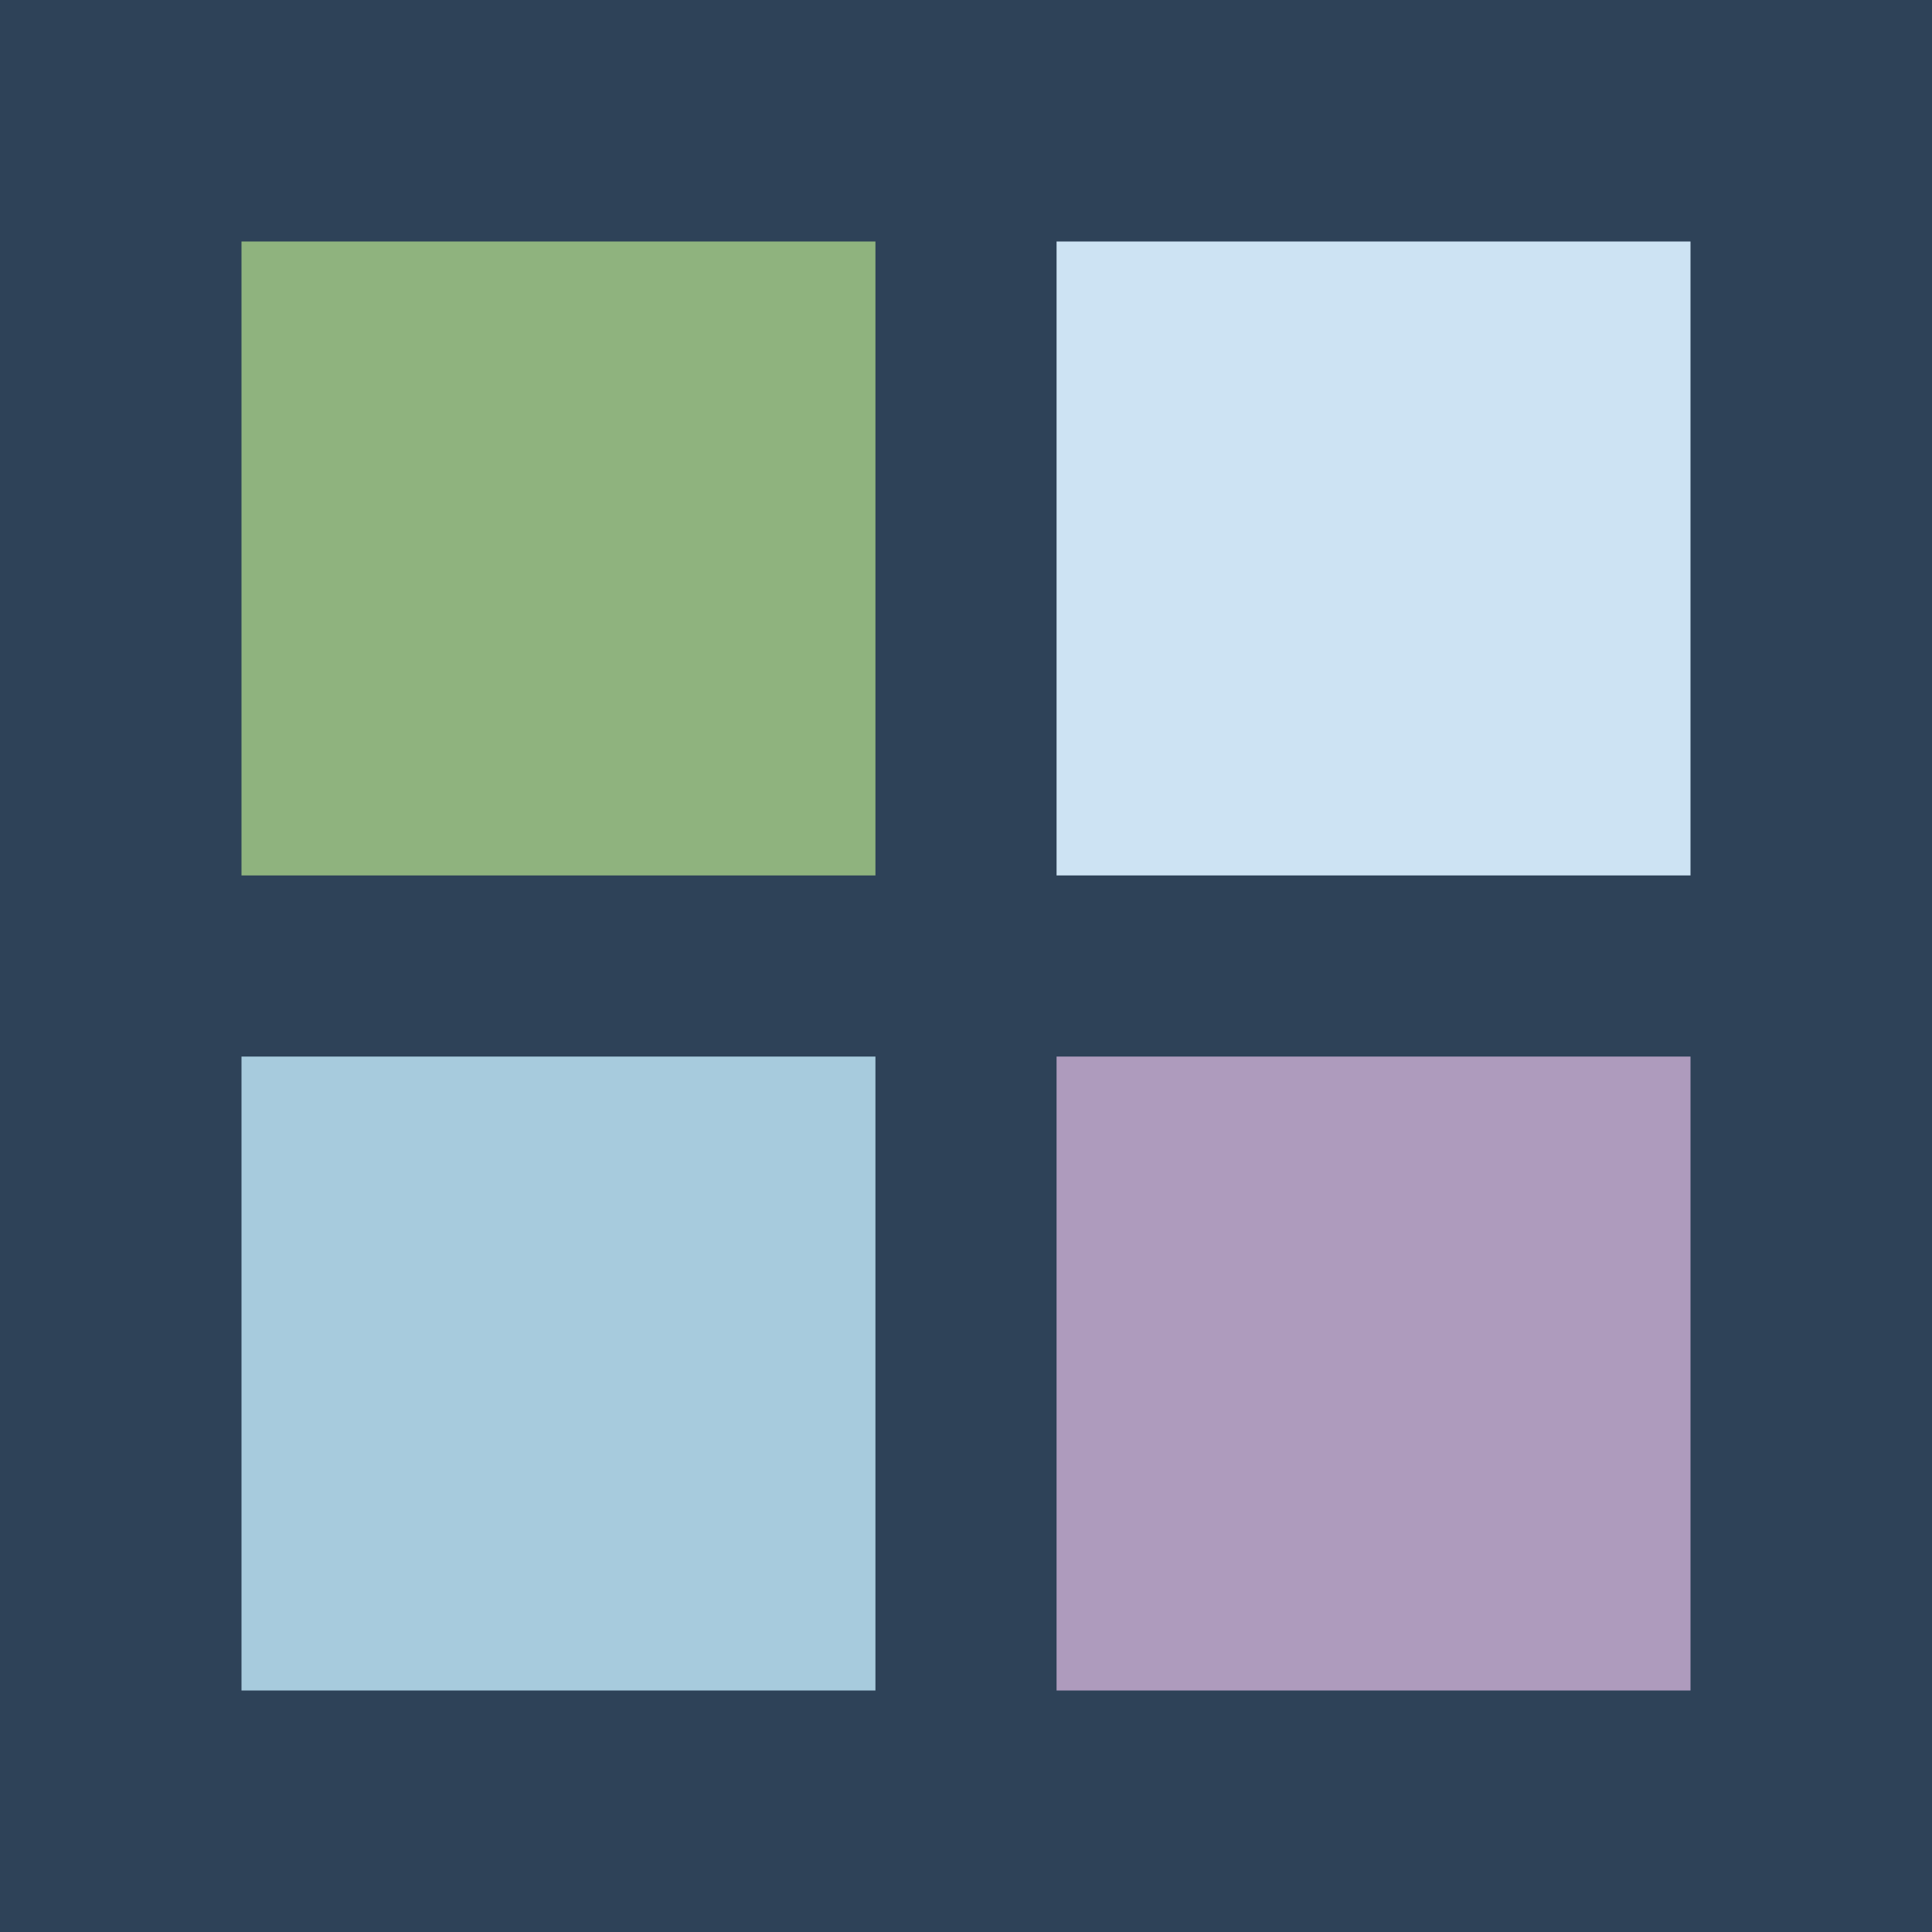
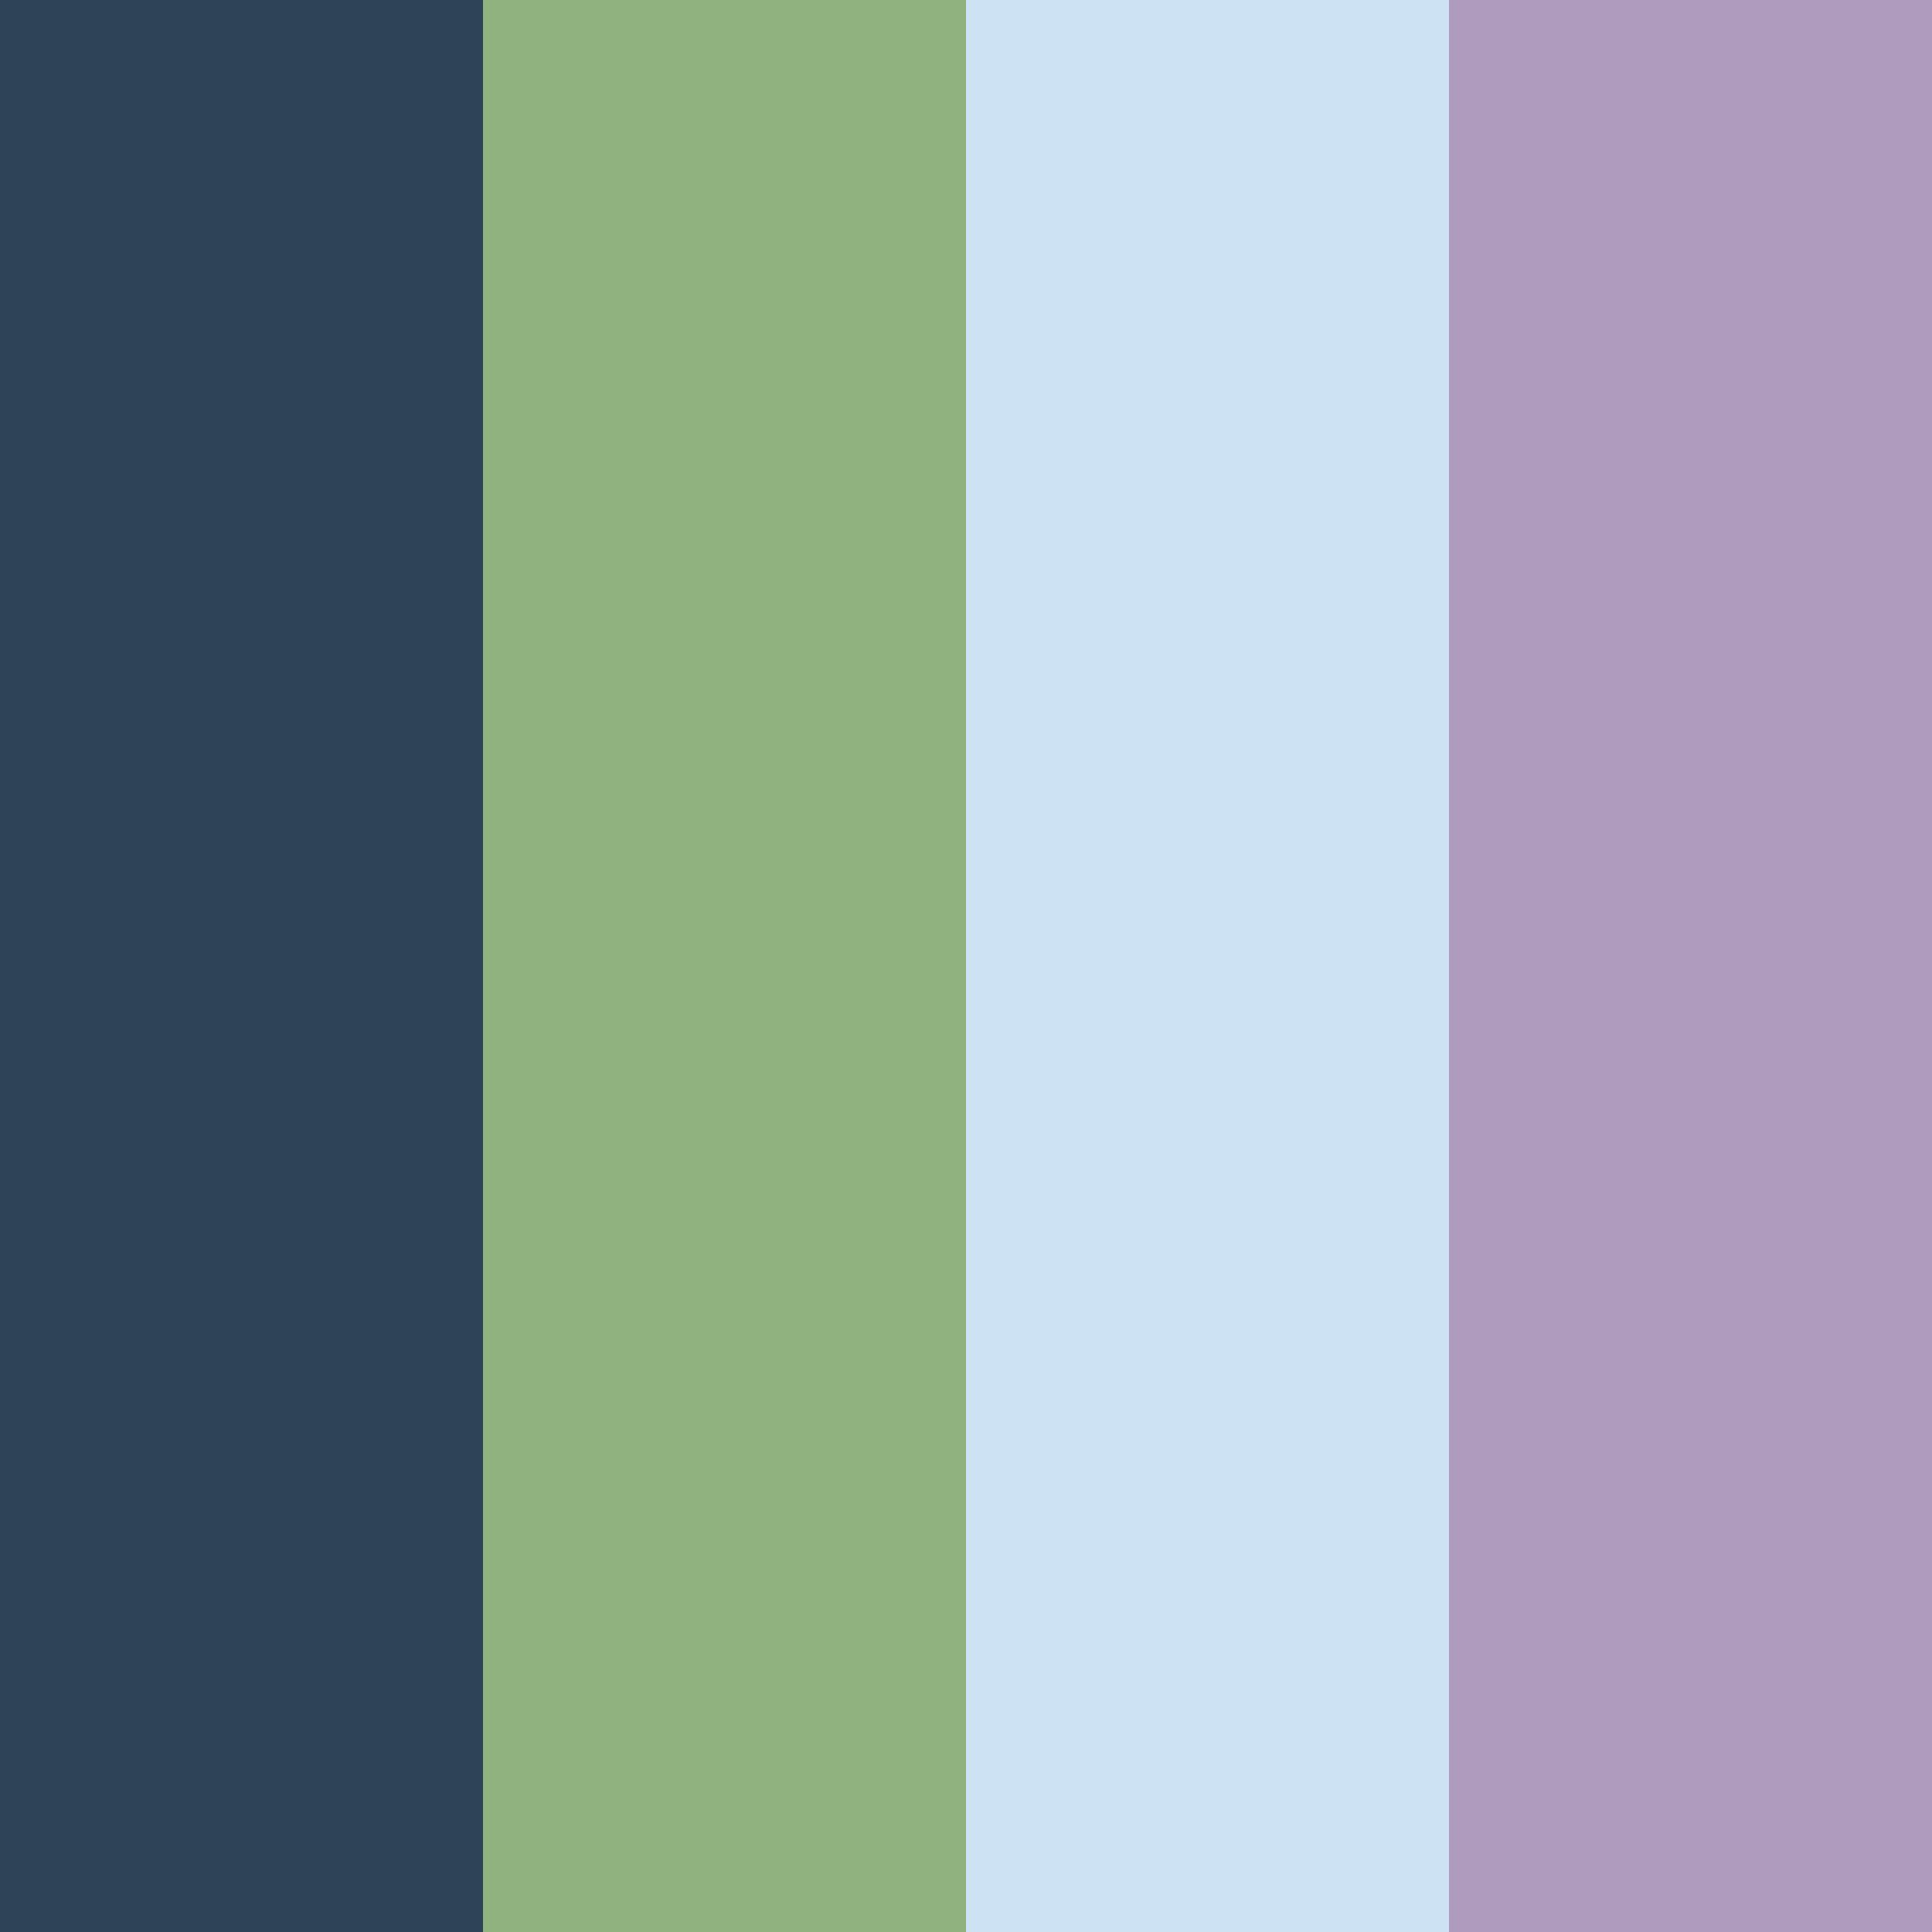
<svg xmlns="http://www.w3.org/2000/svg" viewBox="0 0 64 64">
-   <rect width="64" height="64" fill="#2E4258" />
-   <rect x="8" y="8" width="21" height="21" fill="#8FB37E" />
-   <rect x="35" y="8" width="21" height="21" fill="#CDE3F3" />
-   <rect x="8" y="35" width="21" height="21" fill="#A7CBDD" />
-   <rect x="35" y="35" width="21" height="21" fill="#AE9BBD" />
+   <rect x="0" y="0" width="16" height="64" fill="#2E4258" />
+   <rect x="16" y="0" width="16" height="64" fill="#8FB37E" />
+   <rect x="32" y="0" width="16" height="64" fill="#CDE3F3" />
+   <rect x="48" y="0" width="16" height="64" fill="#AE9BBD" />
</svg>
